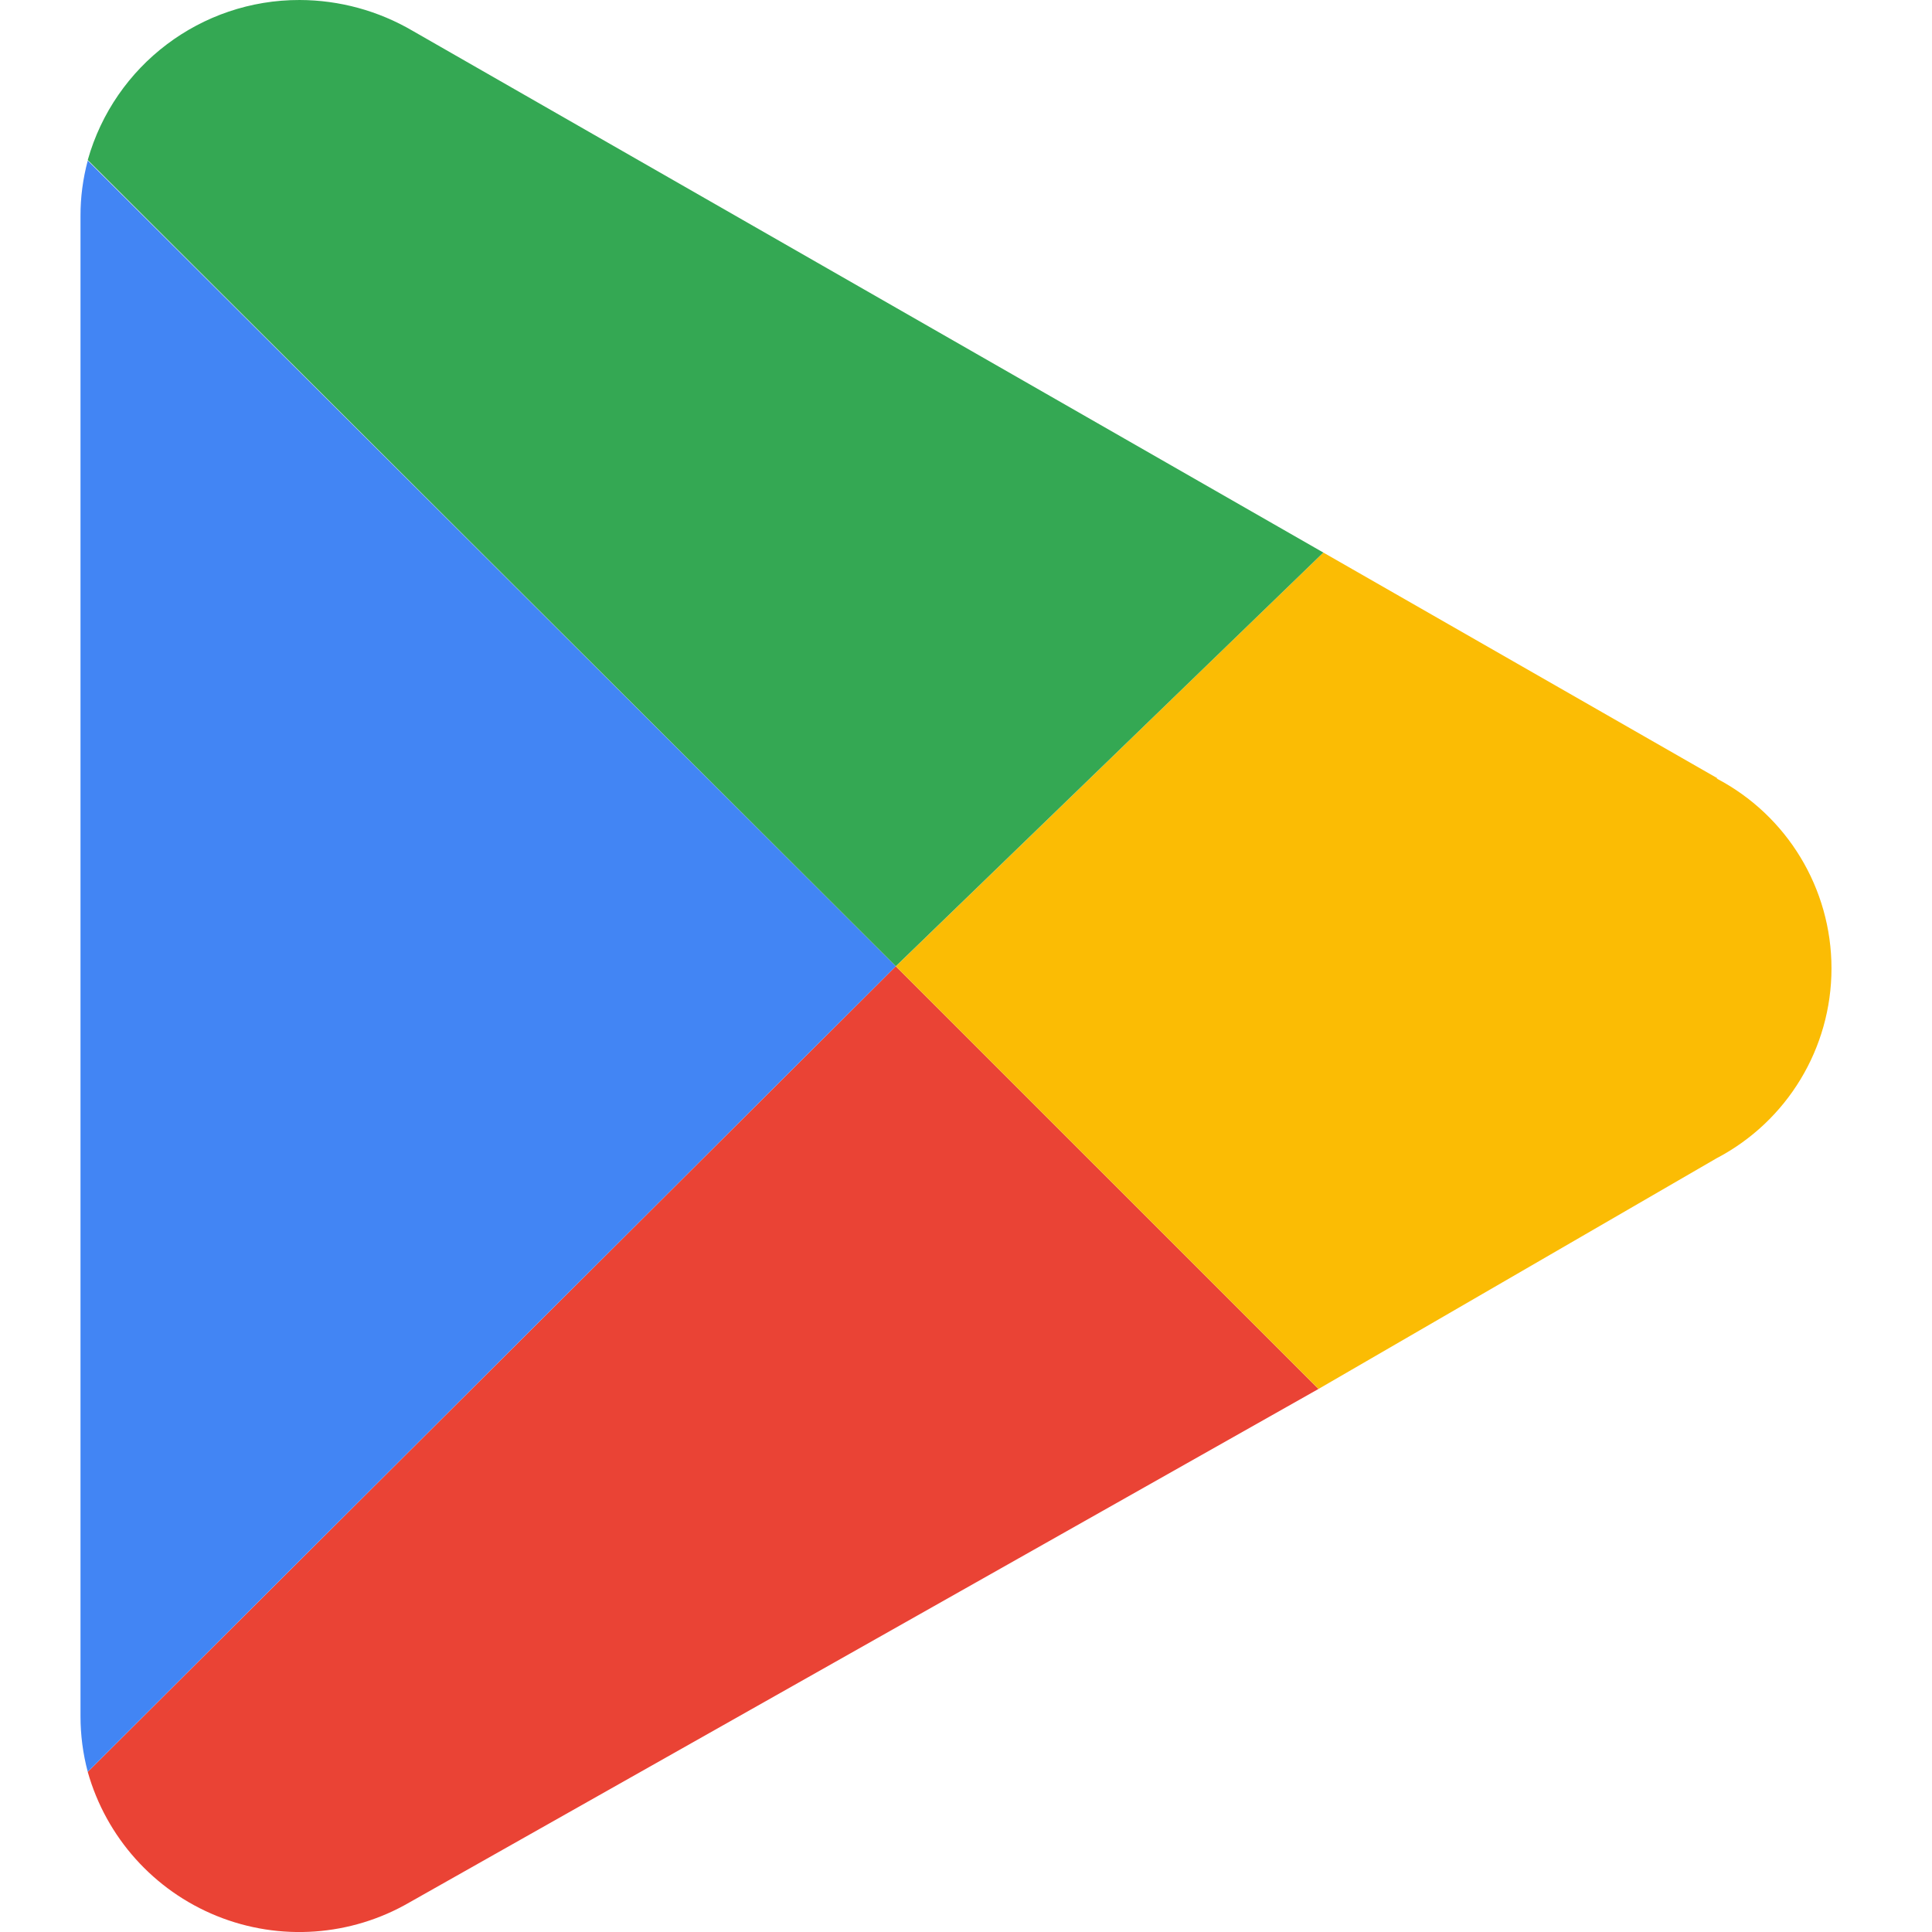
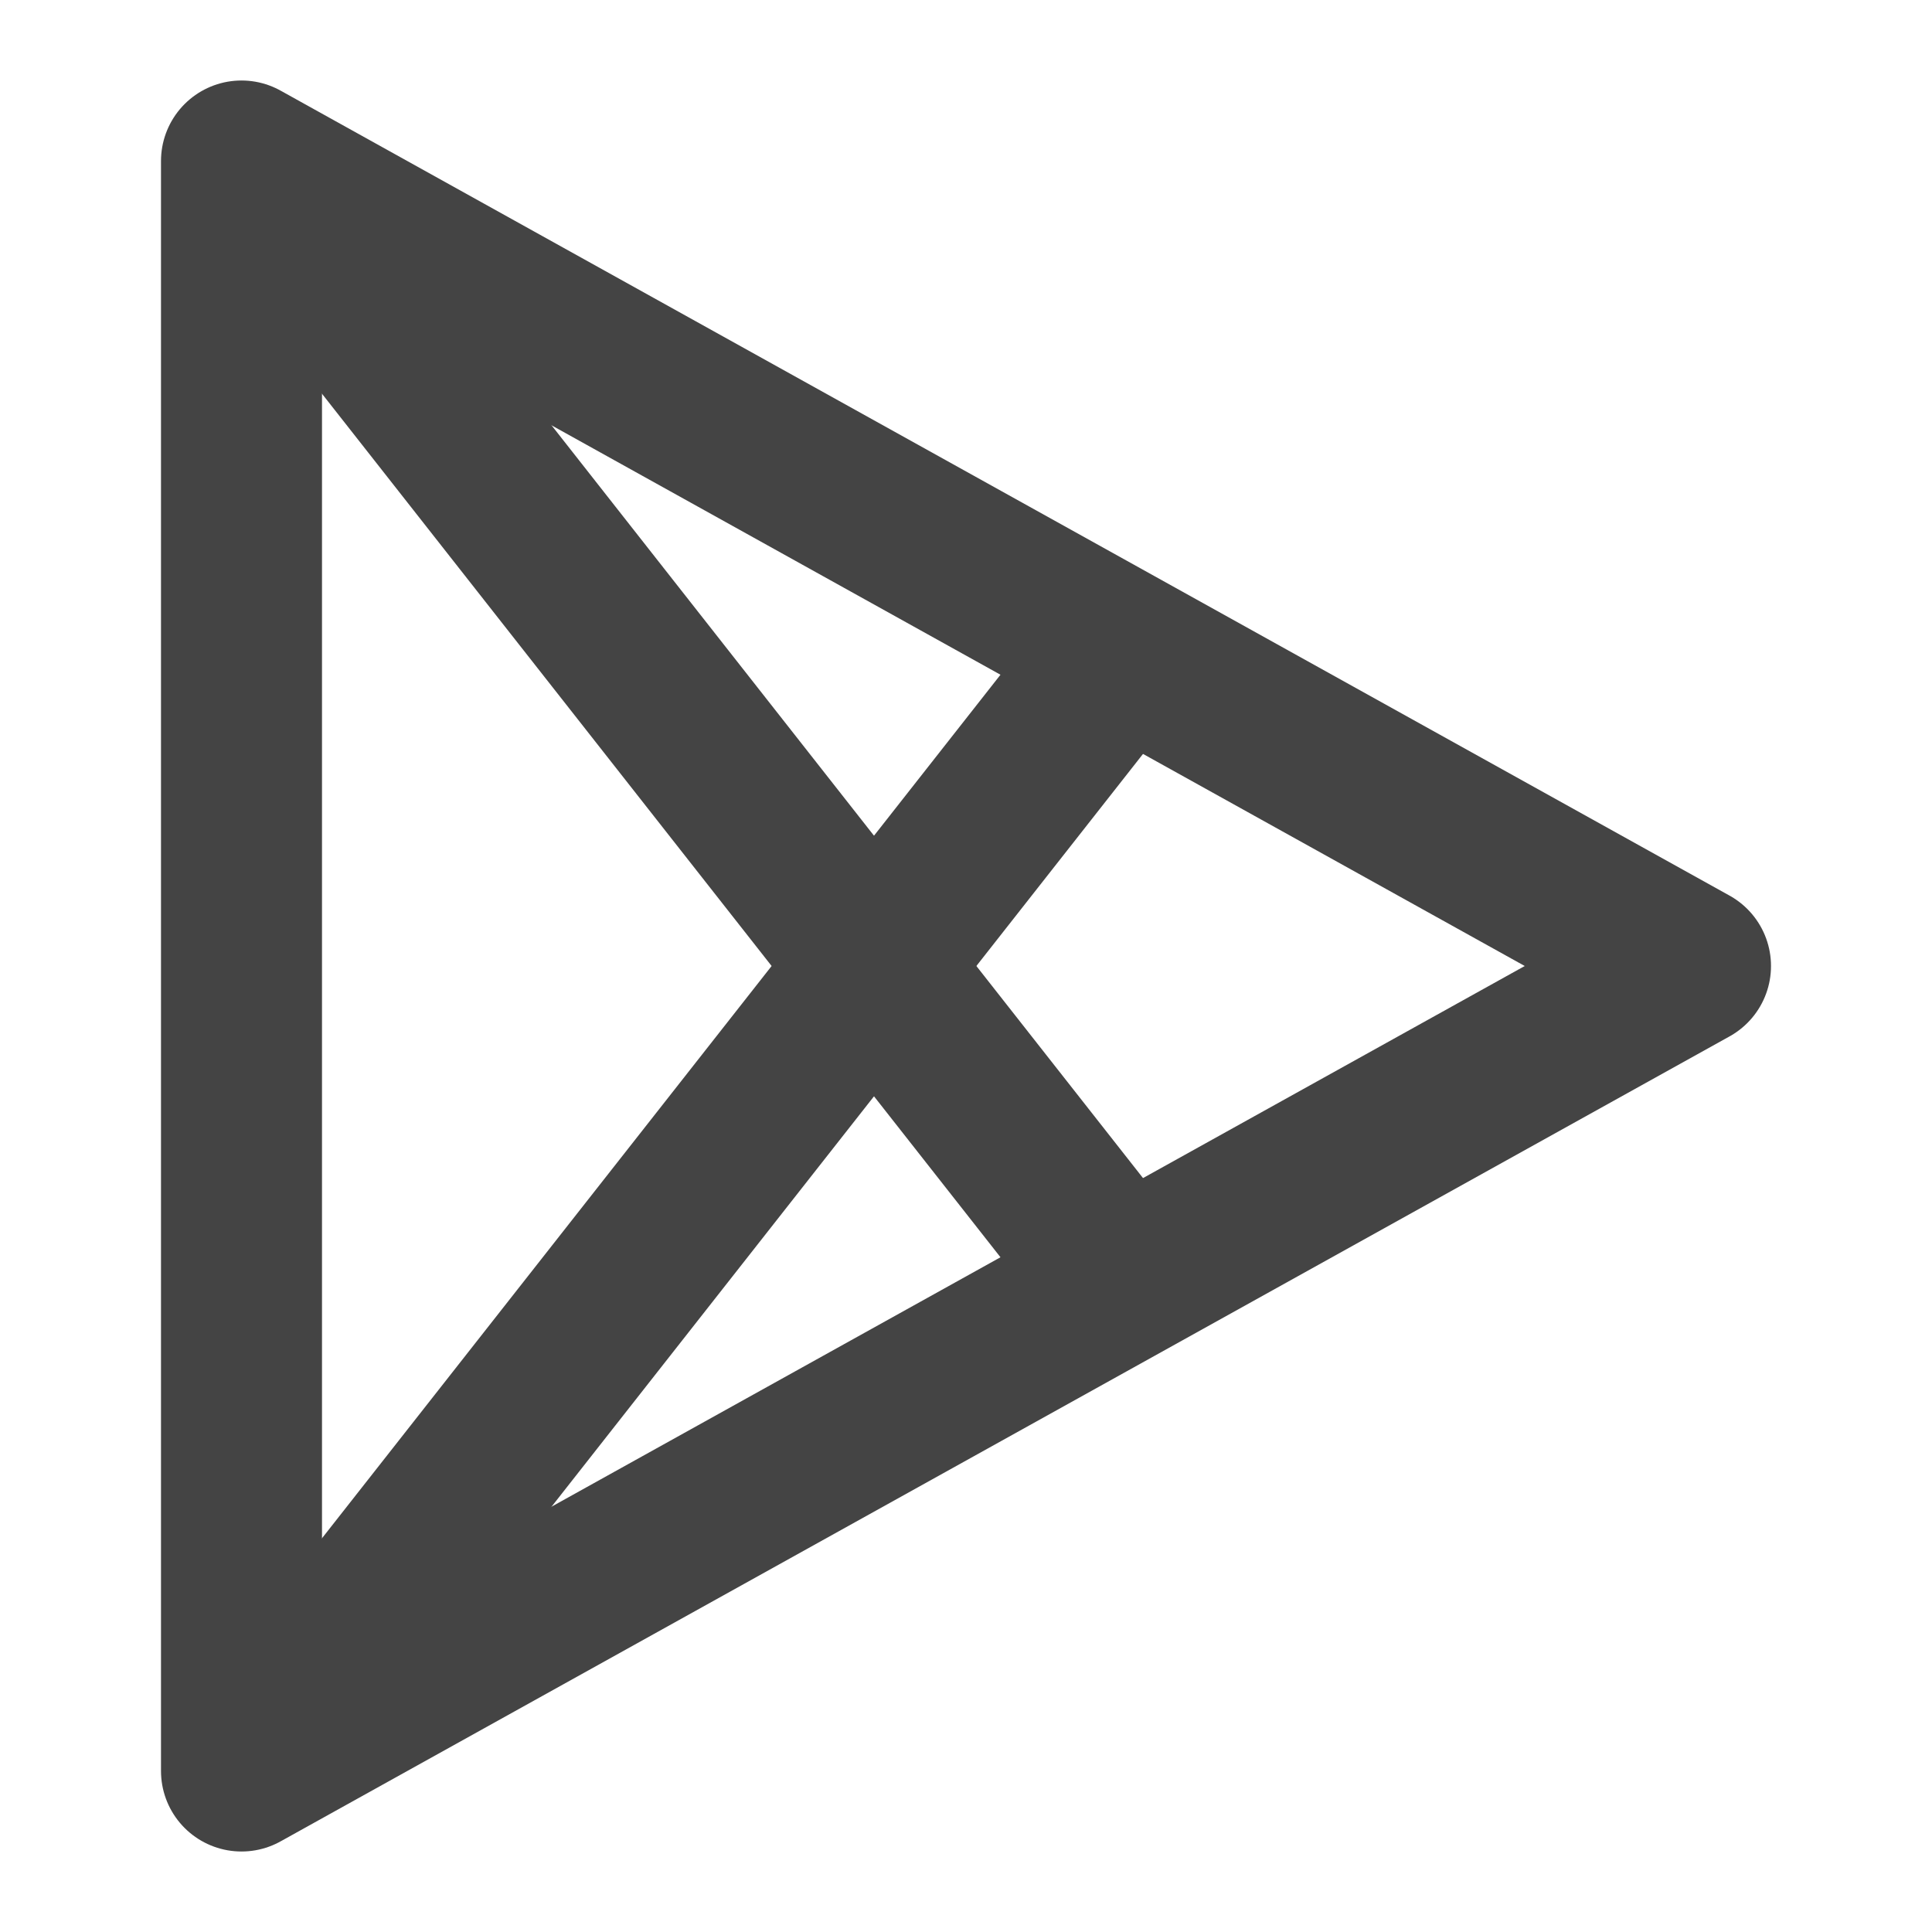
<svg xmlns="http://www.w3.org/2000/svg" width="24" height="24" viewBox="0 0 24 24">
-   <path fill="#EA4335" d="M11.128 12.003 1.09 22.011a2.73 2.73 0 0 0 3.999 1.62l11.29-6.377-5.251-5.25Z" />
-   <path fill="#FBBC04" d="m21.338 9.67-4.899-2.806-5.311 5.14 5.251 5.25 4.944-2.865a2.663 2.663 0 0 0 0-4.719h.015Z" />
-   <path fill="#4285F4" d="M1.09 1.995c-.06.225-.091.457-.09.69V21.32c0 .233.03.465.09.69l10.038-10.007L1.09 1.995Z" />
-   <path fill="#34A853" d="m11.128 12.003 5.311-5.139L5.126.383A2.79 2.79 0 0 0 3.723 0 2.73 2.73 0 0 0 1.09 1.988l10.038 10.015Z" />
+   <g fill="none">
+     <polygon stroke="#444" stroke-linejoin="round" stroke-width="2" points="3 2 3 22 21 12" />
+     <path stroke="#444" stroke-width="2" d="M3,2 L14,16" />
+     <path stroke="#444" stroke-width="2" d="M3,8 L14,22" transform="matrix(1 0 0 -1 0 30)" />
+   </g>
</svg>
